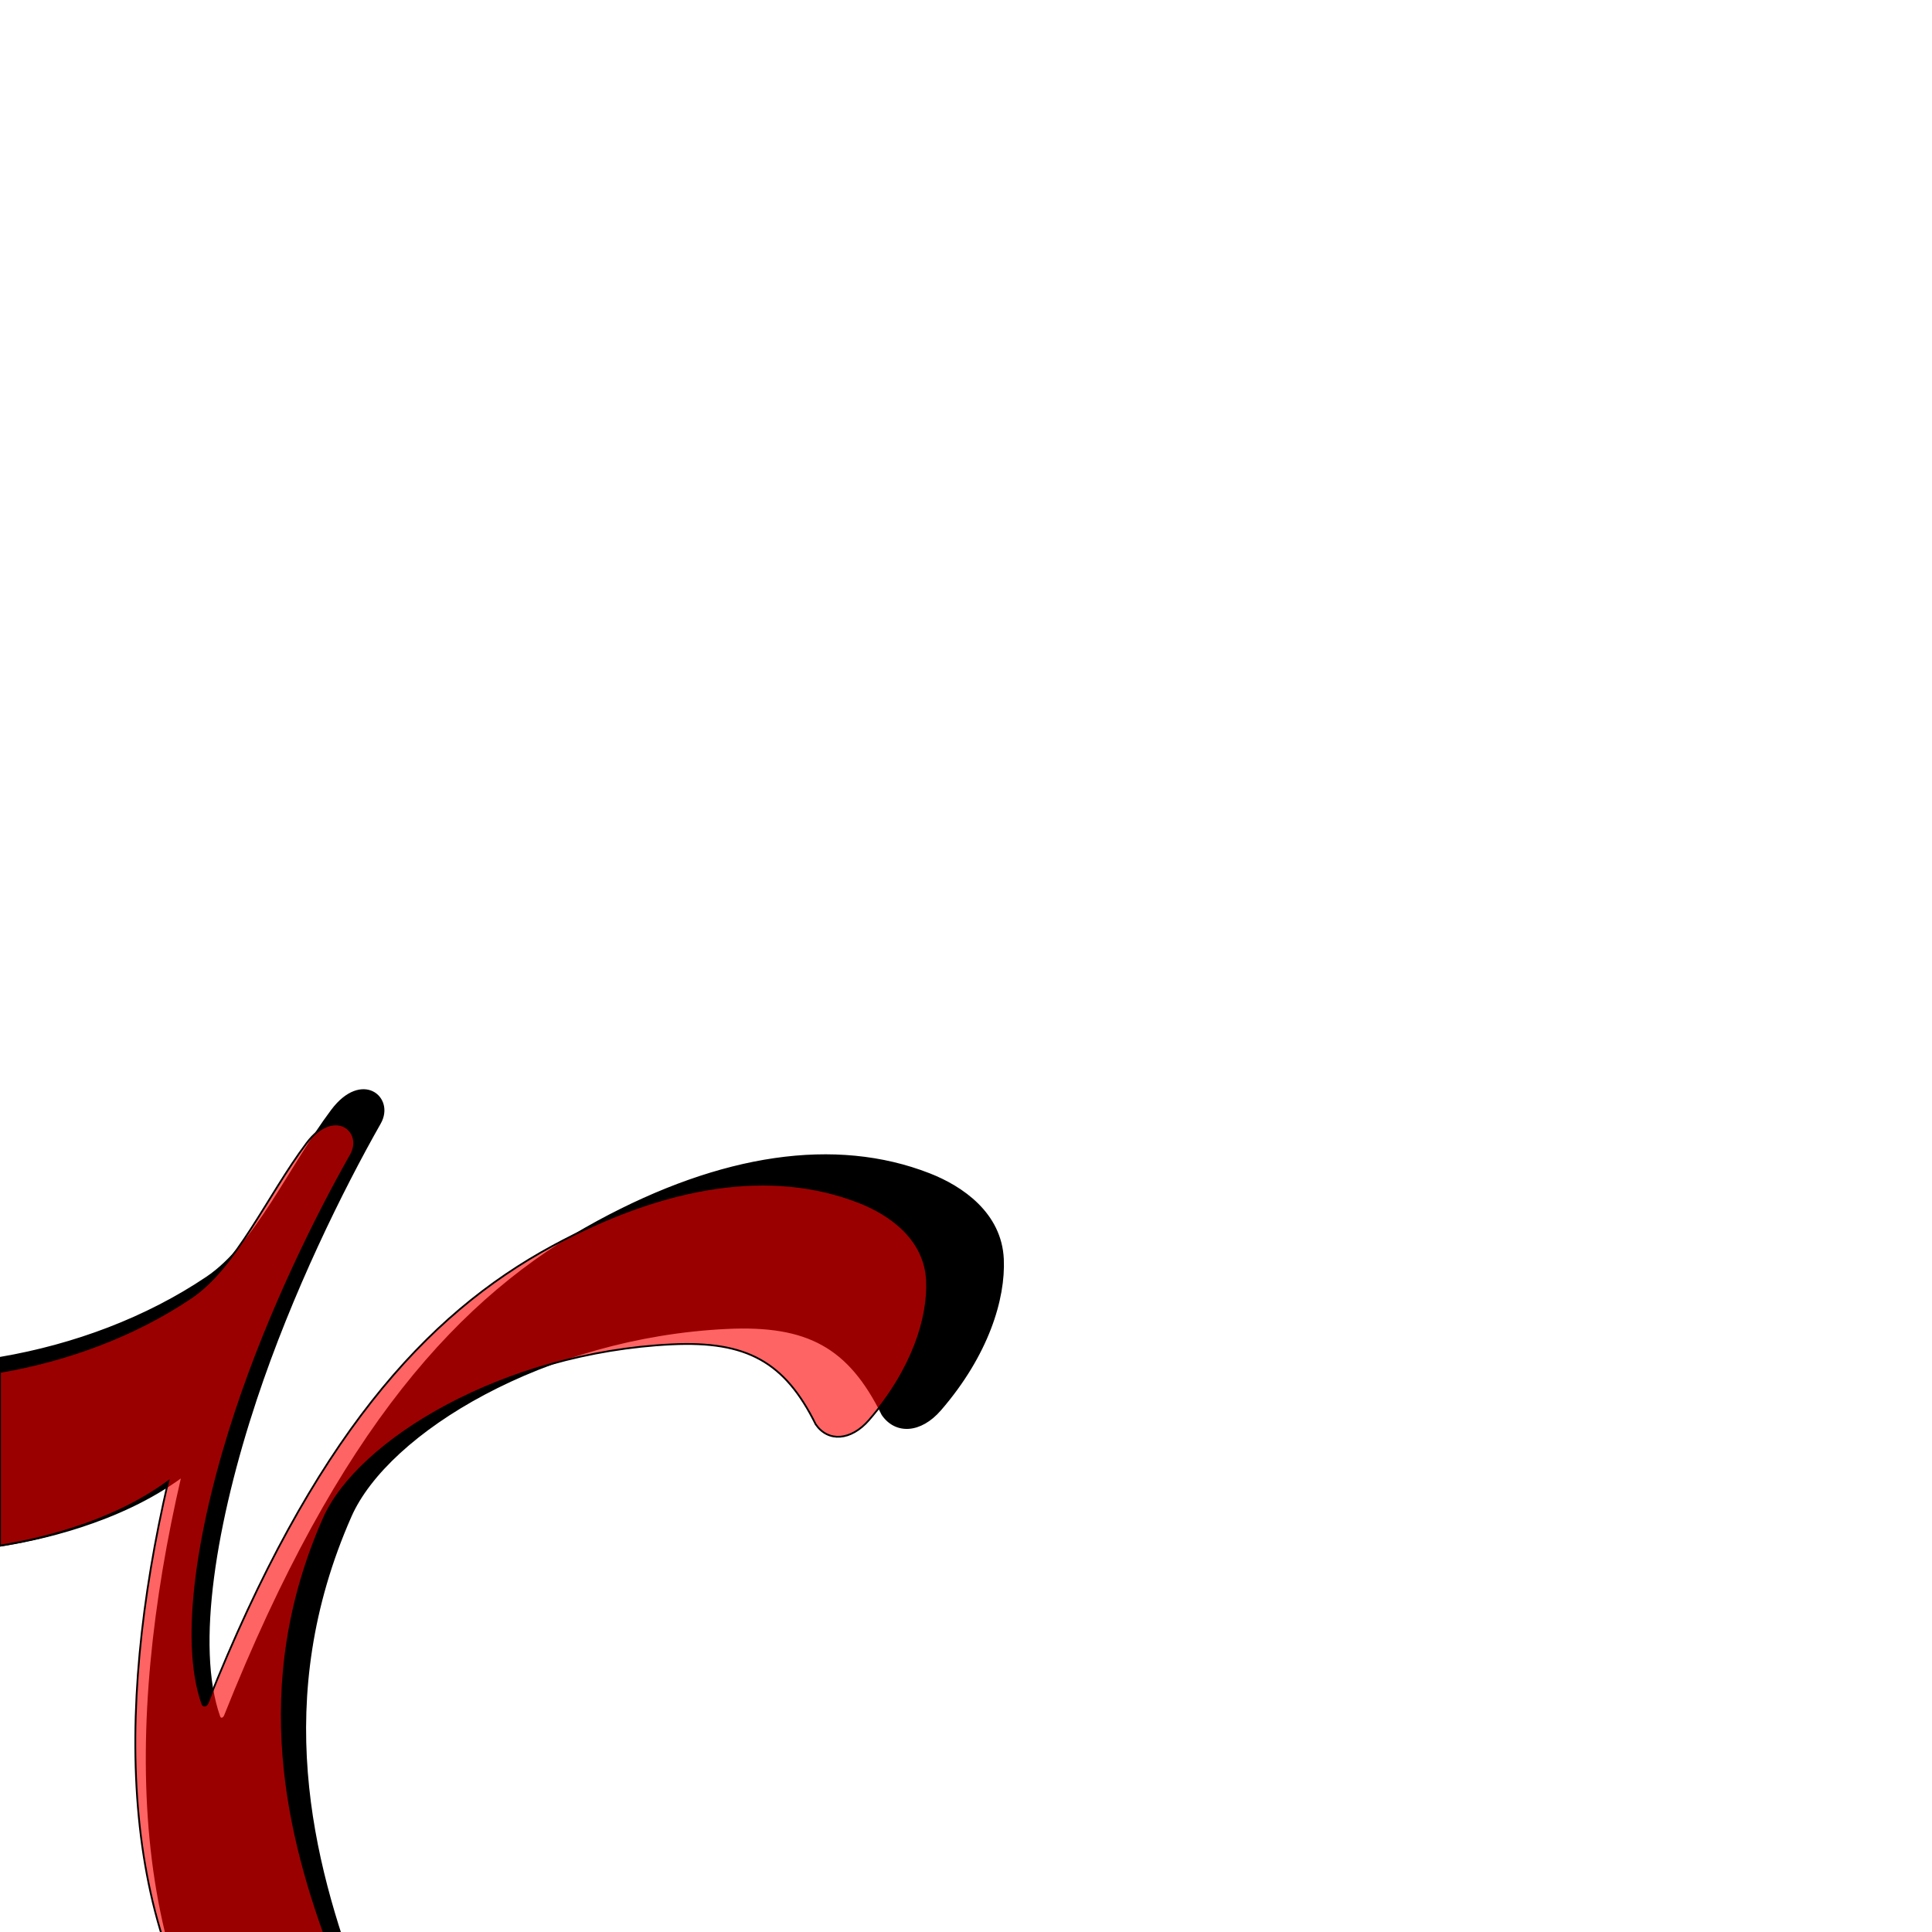
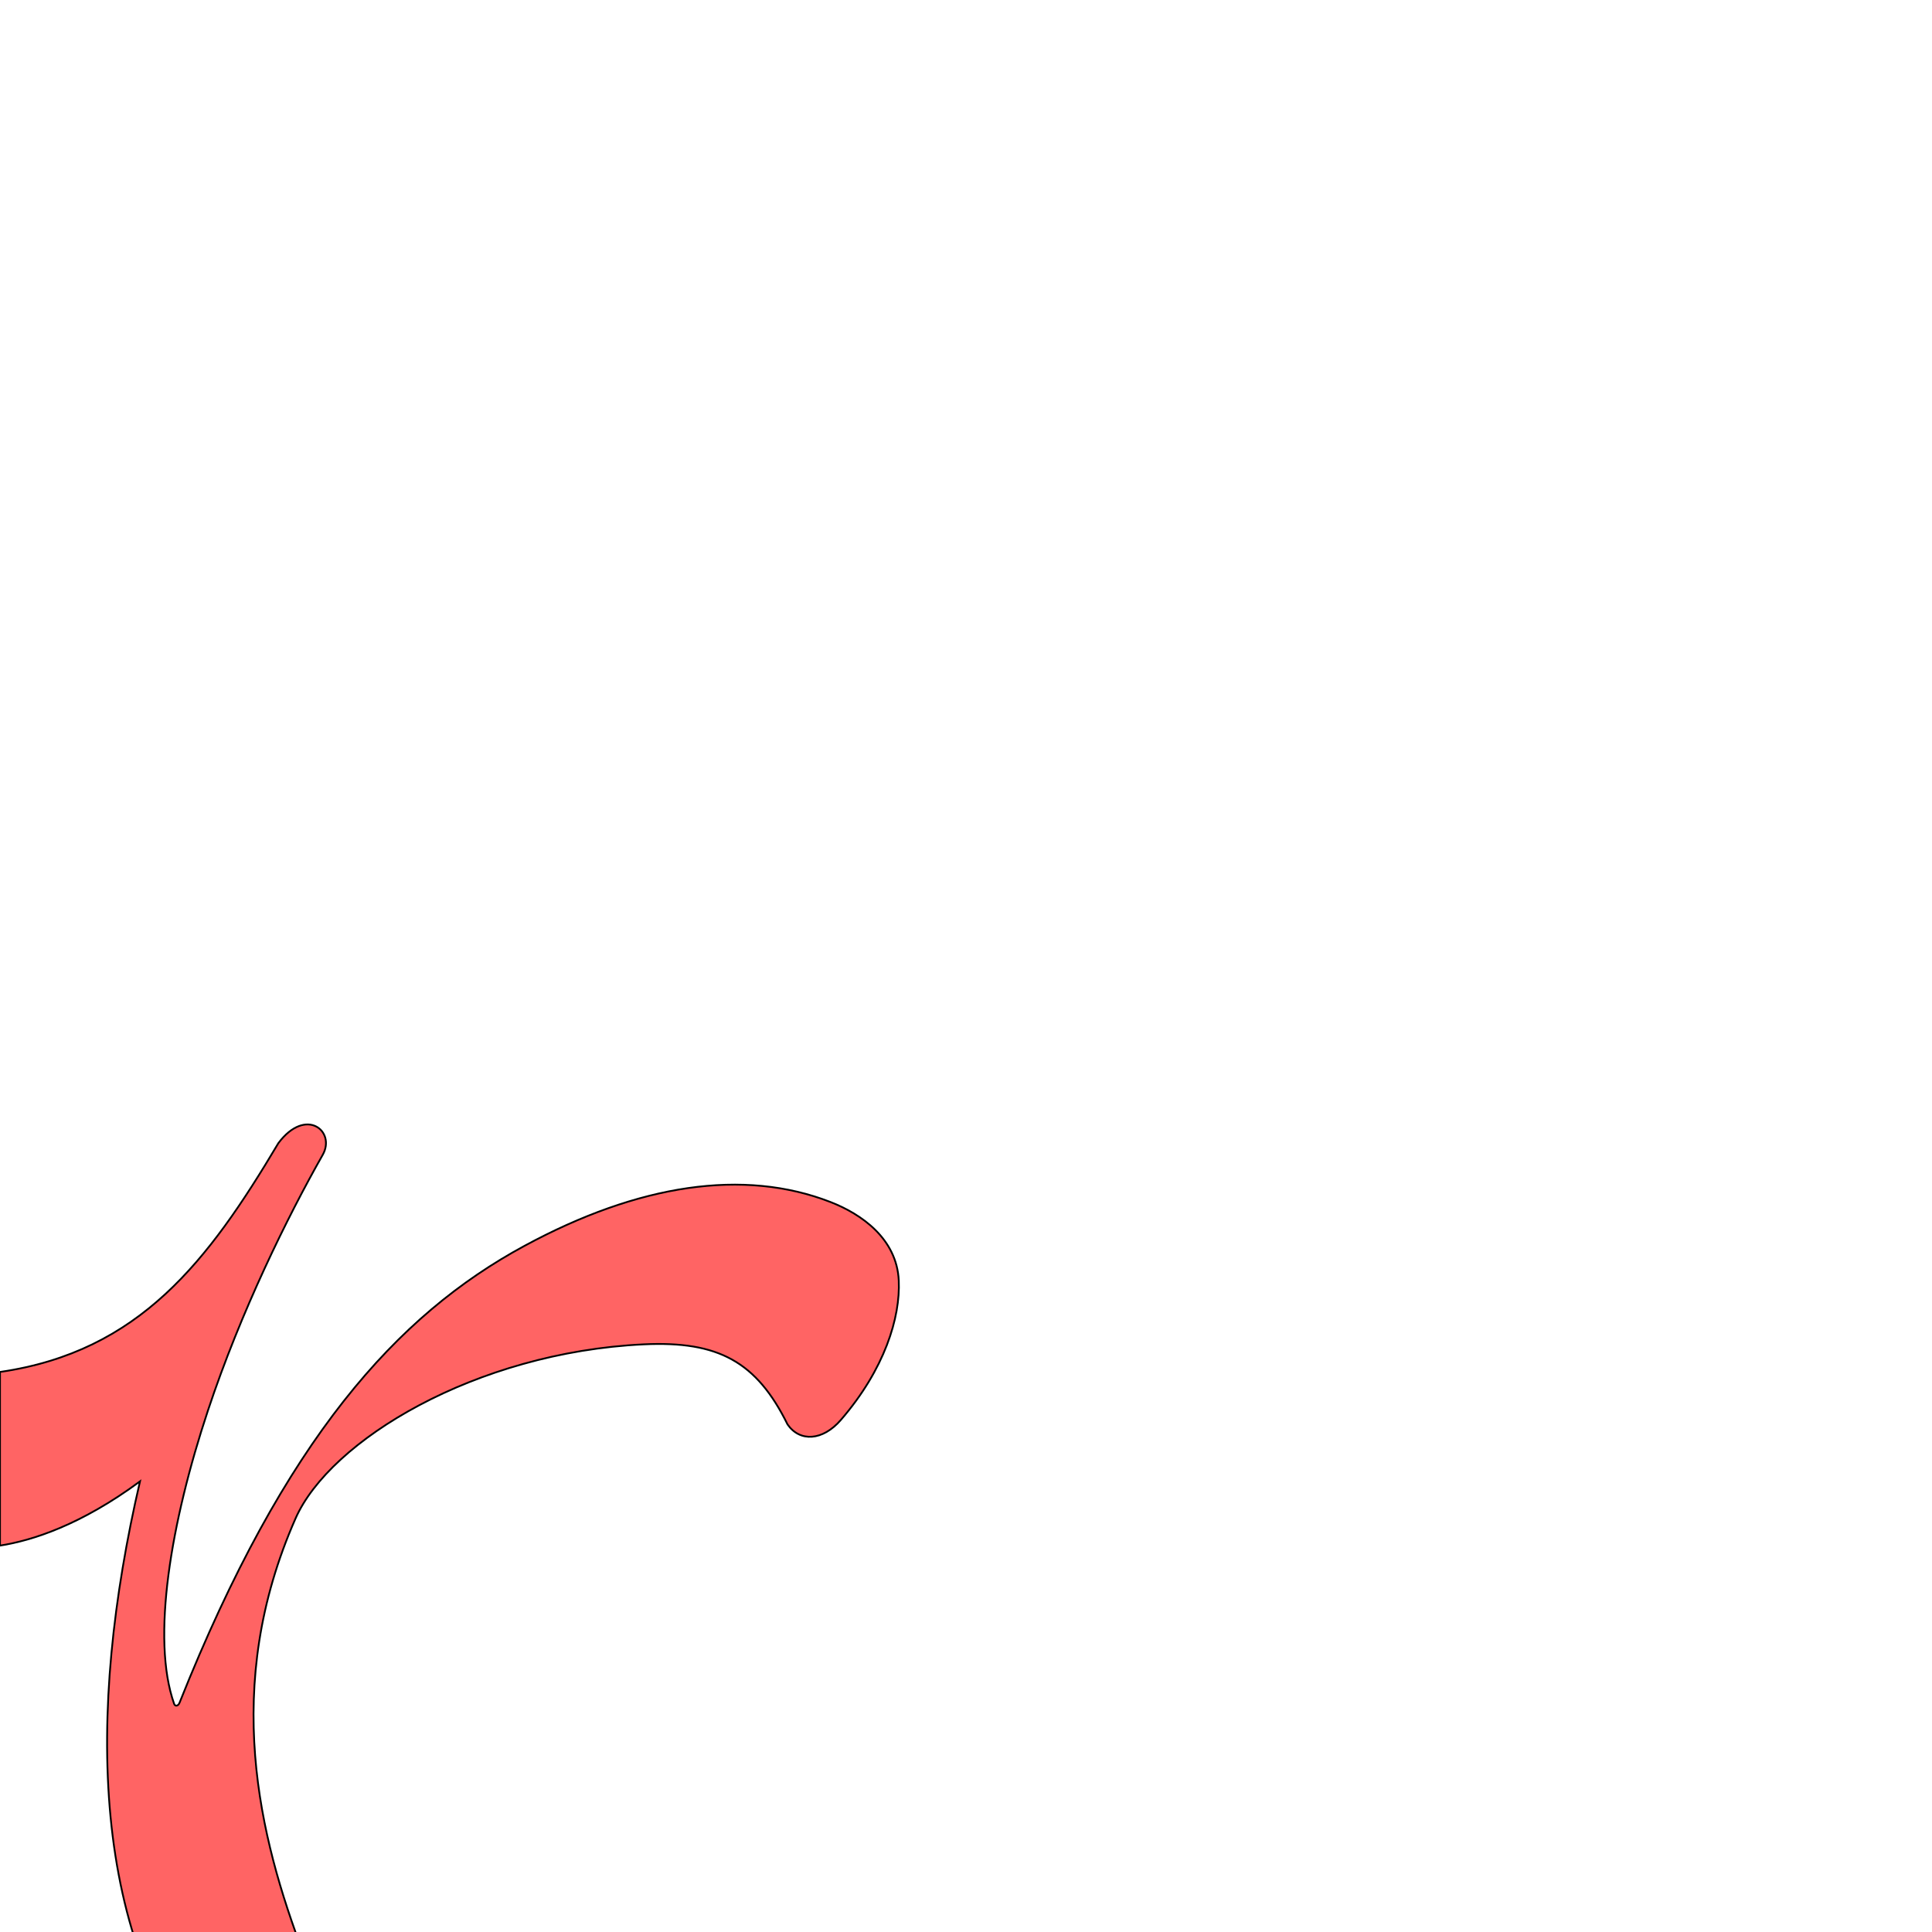
<svg xmlns="http://www.w3.org/2000/svg" version="1.0" width="1000" height="1000" id="svg5496">
  <defs id="defs5498">
    </defs>
  <g id="layer1" transform="matrix(1.3,0,0,1.3,-336.8953,441.5111)" />
-   <path style="fill:#000000;fill-rule:evenodd;stroke:#000000;stroke-width:1px;stroke-linecap:butt;stroke-linejoin:miter;stroke-opacity:1" d="M 456.809,732.171 C 439.467,697.066 418.074,685.394 376.331,687.355 C 282.029,691.84 200.688,741.158 181.442,784.814 C 139.9,879.048 161.159,963.133 185.998,1028.797 C 187.934,1033.917 189.318,1038.035 185.998,1042.971 L 148.54,1098.651 C 145.624,1102.985 143.373,1111.159 137.404,1104.219 C 66.24,1021.491 64.228,893.986 94.378,764.061 C 61.242,788.472 18.505,797.11 0.226,800 L 0.226,702.812 C 38.478,696.25 75.636,682.4 107.032,661.304 C 132.597,644.127 149.759,604.164 171.824,574.746 C 187.283,554.136 204.137,568.098 196.628,581.326 C 177.113,615.701 150.795,668.953 132.404,724.411 C 111.633,787.051 100.58,852.111 113.486,888.583 C 114.021,890.095 115.74,889.888 116.491,888.005 C 175.448,740.101 238.259,670.85 309.565,632.241 C 373.531,597.606 432.389,588.818 480.947,607.735 C 498.02,614.386 518.004,628.124 519.071,651.707 C 520.002,672.301 511.212,701.248 486.674,729.64 C 476.456,741.462 463.666,742.09 456.809,732.171 z" id="path5189" />
-   <path style="fill:#ff0000;fill-opacity:0.608;fill-rule:evenodd;stroke:#000000;stroke-width:0.925px;stroke-linecap:butt;stroke-linejoin:miter;stroke-opacity:1" d="m 422.232,737.274 c -16.037,-32.463 -35.82,-43.258 -74.423,-41.444 -87.207,4.147 -162.43,49.755 -180.227,90.127 -38.417,87.144 -18.758,164.903 4.213,225.627 1.791,4.734 3.07,8.543 0,13.107 l -34.64,51.492 c -2.696,4.008 -4.778,11.567 -10.299,5.149 C 61.047,1004.828 59.186,886.915 87.067,766.764 56.425,789.34 16.903,797.328 0,800 l 0,-89.876 c 35.374,-6.068 69.735,-18.876 98.77,-38.385 23.641,-15.885 39.513,-52.842 59.918,-80.046 14.296,-19.059 29.882,-6.148 22.937,6.085 -18.046,31.788 -42.385,81.034 -59.391,132.32 -19.21,57.927 -29.43,118.093 -17.495,151.82 0.495,1.398 2.084,1.207 2.778,-0.534 54.521,-136.777 112.608,-200.818 178.549,-236.522 59.153,-32.029 113.584,-40.156 158.488,-22.662 15.789,6.151 34.27,18.855 35.256,40.664 0.861,19.044 -7.267,45.814 -29.959,72.069 -9.45,10.933 -21.277,11.514 -27.619,2.341 z" id="path5189-9" />
+   <path style="fill:#ff0000;fill-opacity:0.608;fill-rule:evenodd;stroke:#000000;stroke-width:0.925px;stroke-linecap:butt;stroke-linejoin:miter;stroke-opacity:1" d="m 407.624,737.273 c -16.037,-32.463 -35.82,-43.257 -74.423,-41.444 -87.207,4.148 -162.43,49.756 -180.227,90.127 -38.417,87.144 -18.758,164.903 4.213,225.628 1.791,4.734 3.07,8.543 0,13.107 l -34.64,51.491 c -2.696,4.008 -4.778,11.567 -10.299,5.15 -65.809,-76.505 -67.67,-194.417 -39.789,-314.568 C 41.817,789.339 16.903,797.327 0,800 l 0,-89.877 c 72.286,-10.497 107.809,-57.428 144.08,-118.431 14.296,-19.059 29.882,-6.148 22.937,6.085 -18.046,31.789 -42.385,81.034 -59.391,132.321 -19.21,57.927 -29.43,118.092 -17.495,151.82 0.495,1.398 2.084,1.207 2.778,-0.534 54.521,-136.777 112.608,-200.818 178.549,-236.522 59.153,-32.029 113.584,-40.156 158.488,-22.663 15.789,6.151 34.27,18.855 35.256,40.664 0.861,19.045 -7.267,45.814 -29.959,72.07 -9.45,10.932 -21.277,11.514 -27.619,2.34 z" id="path5189-9" />
</svg>
